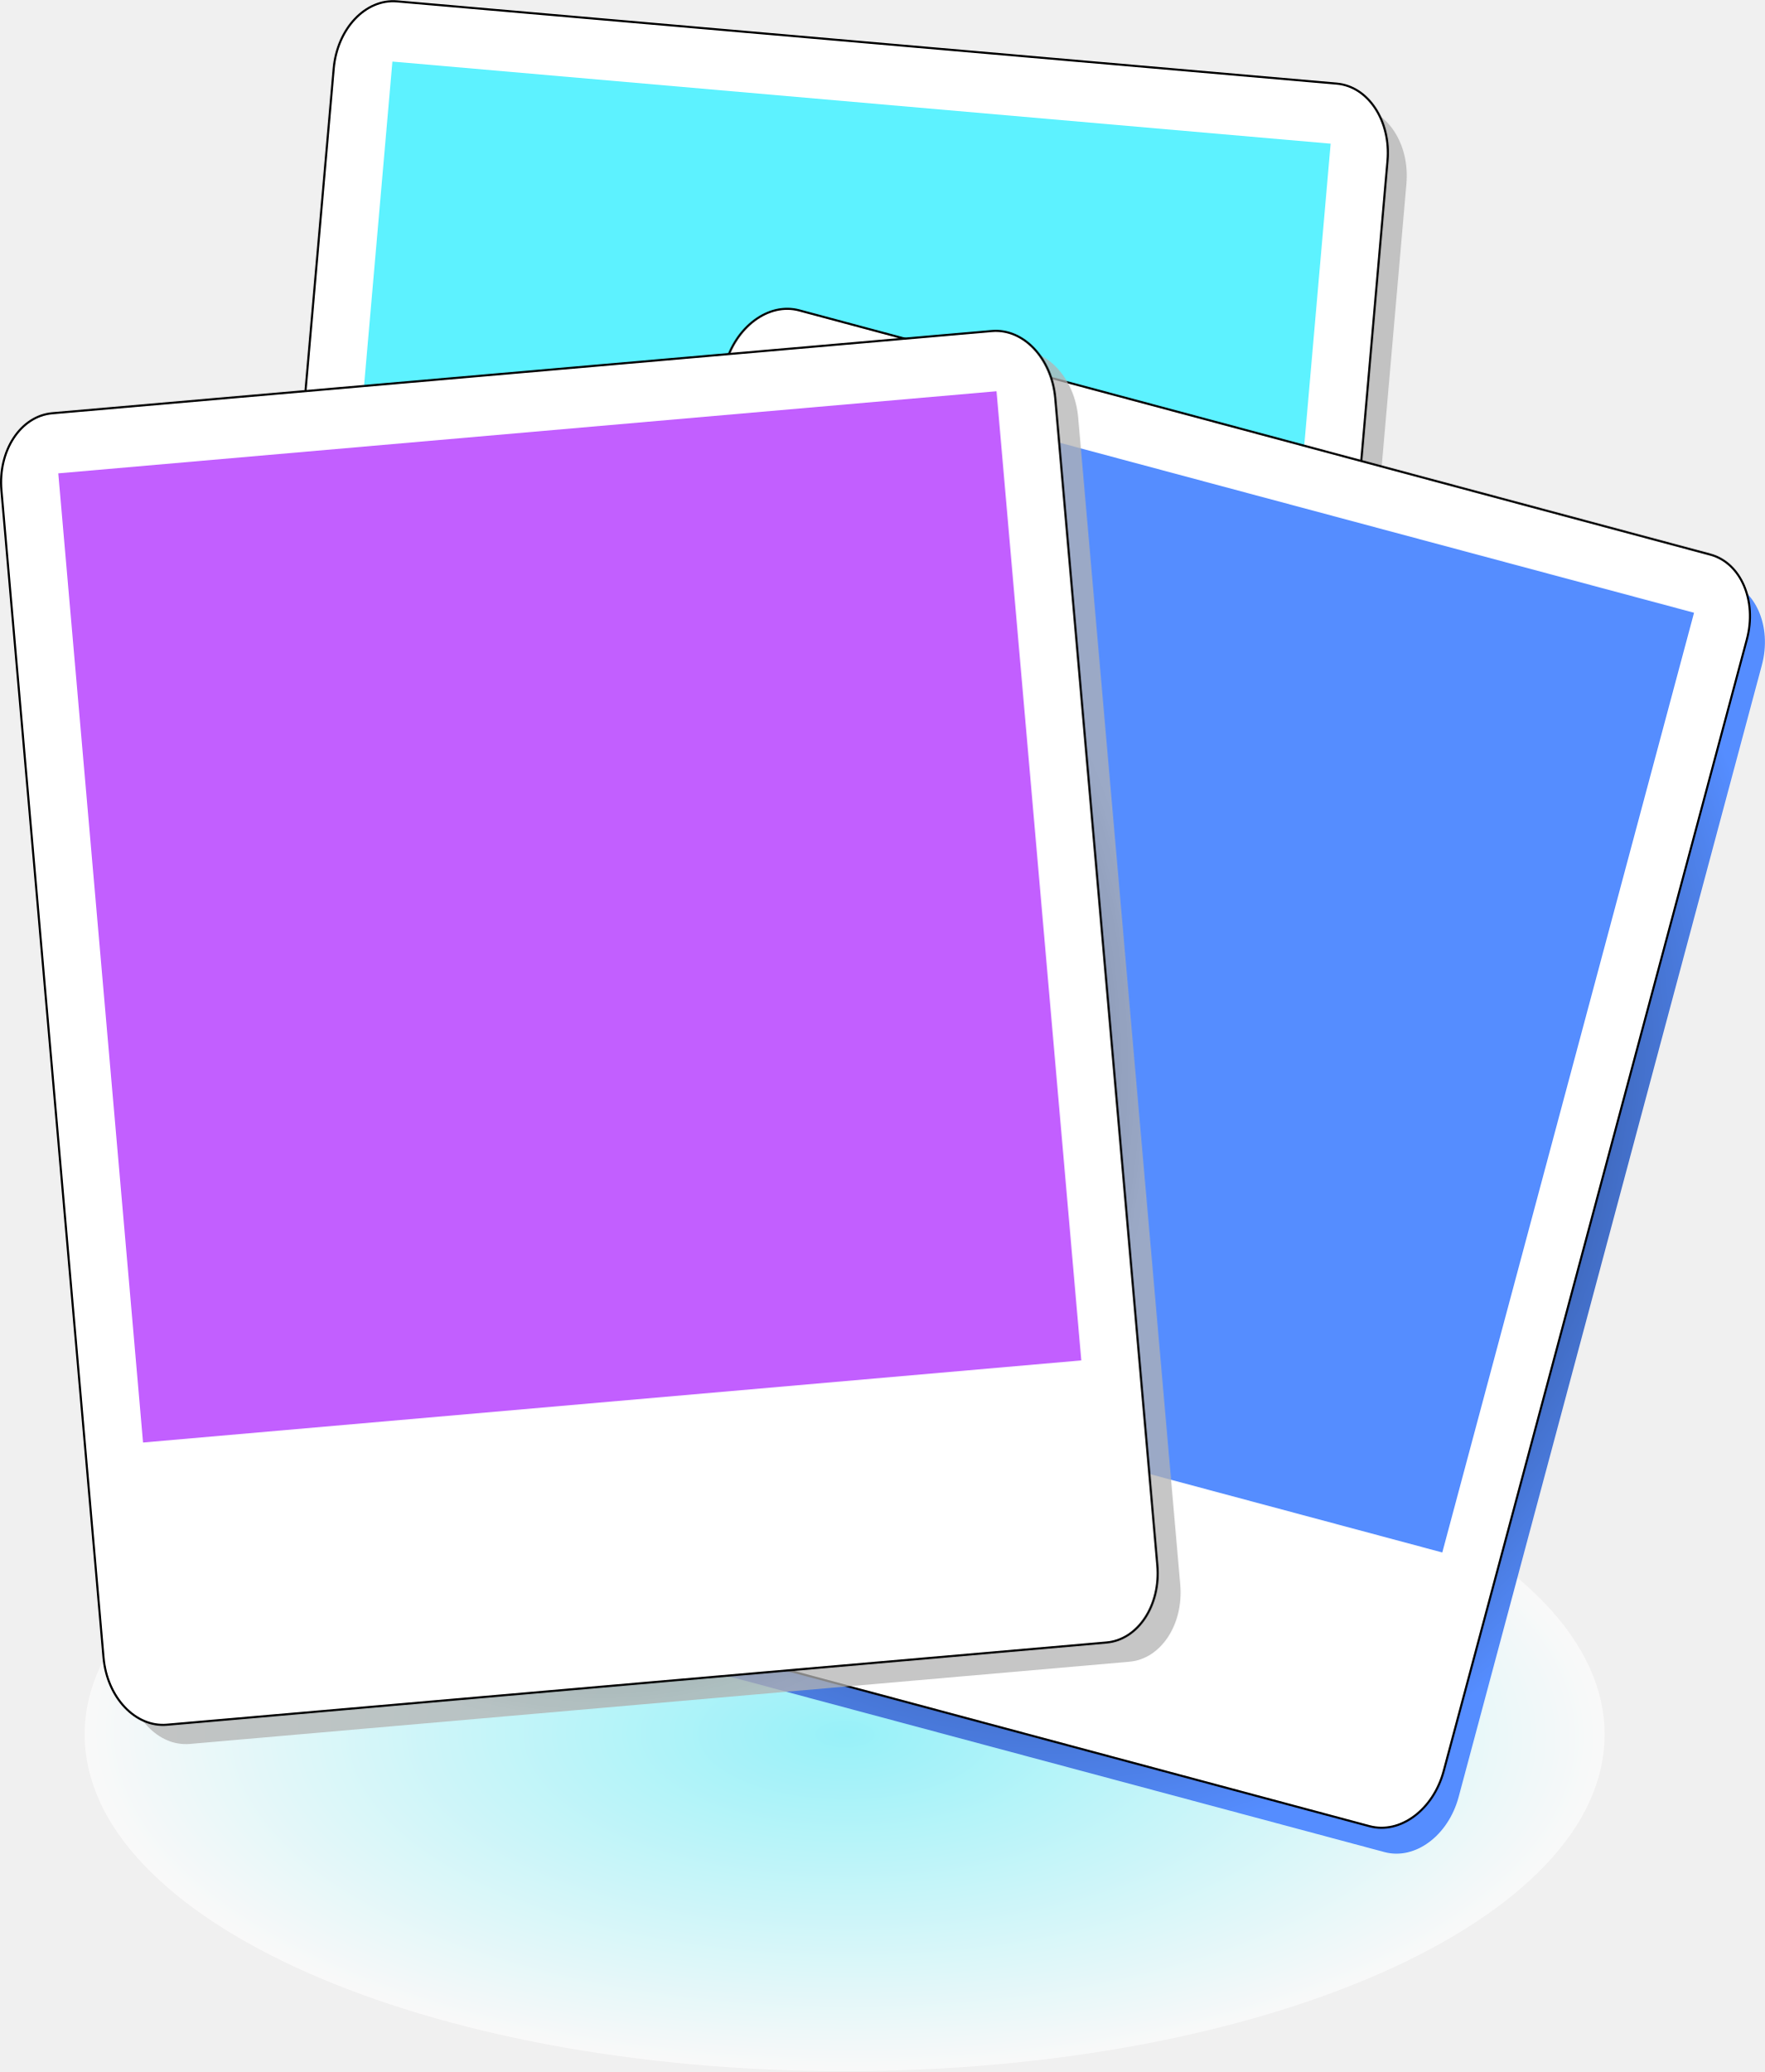
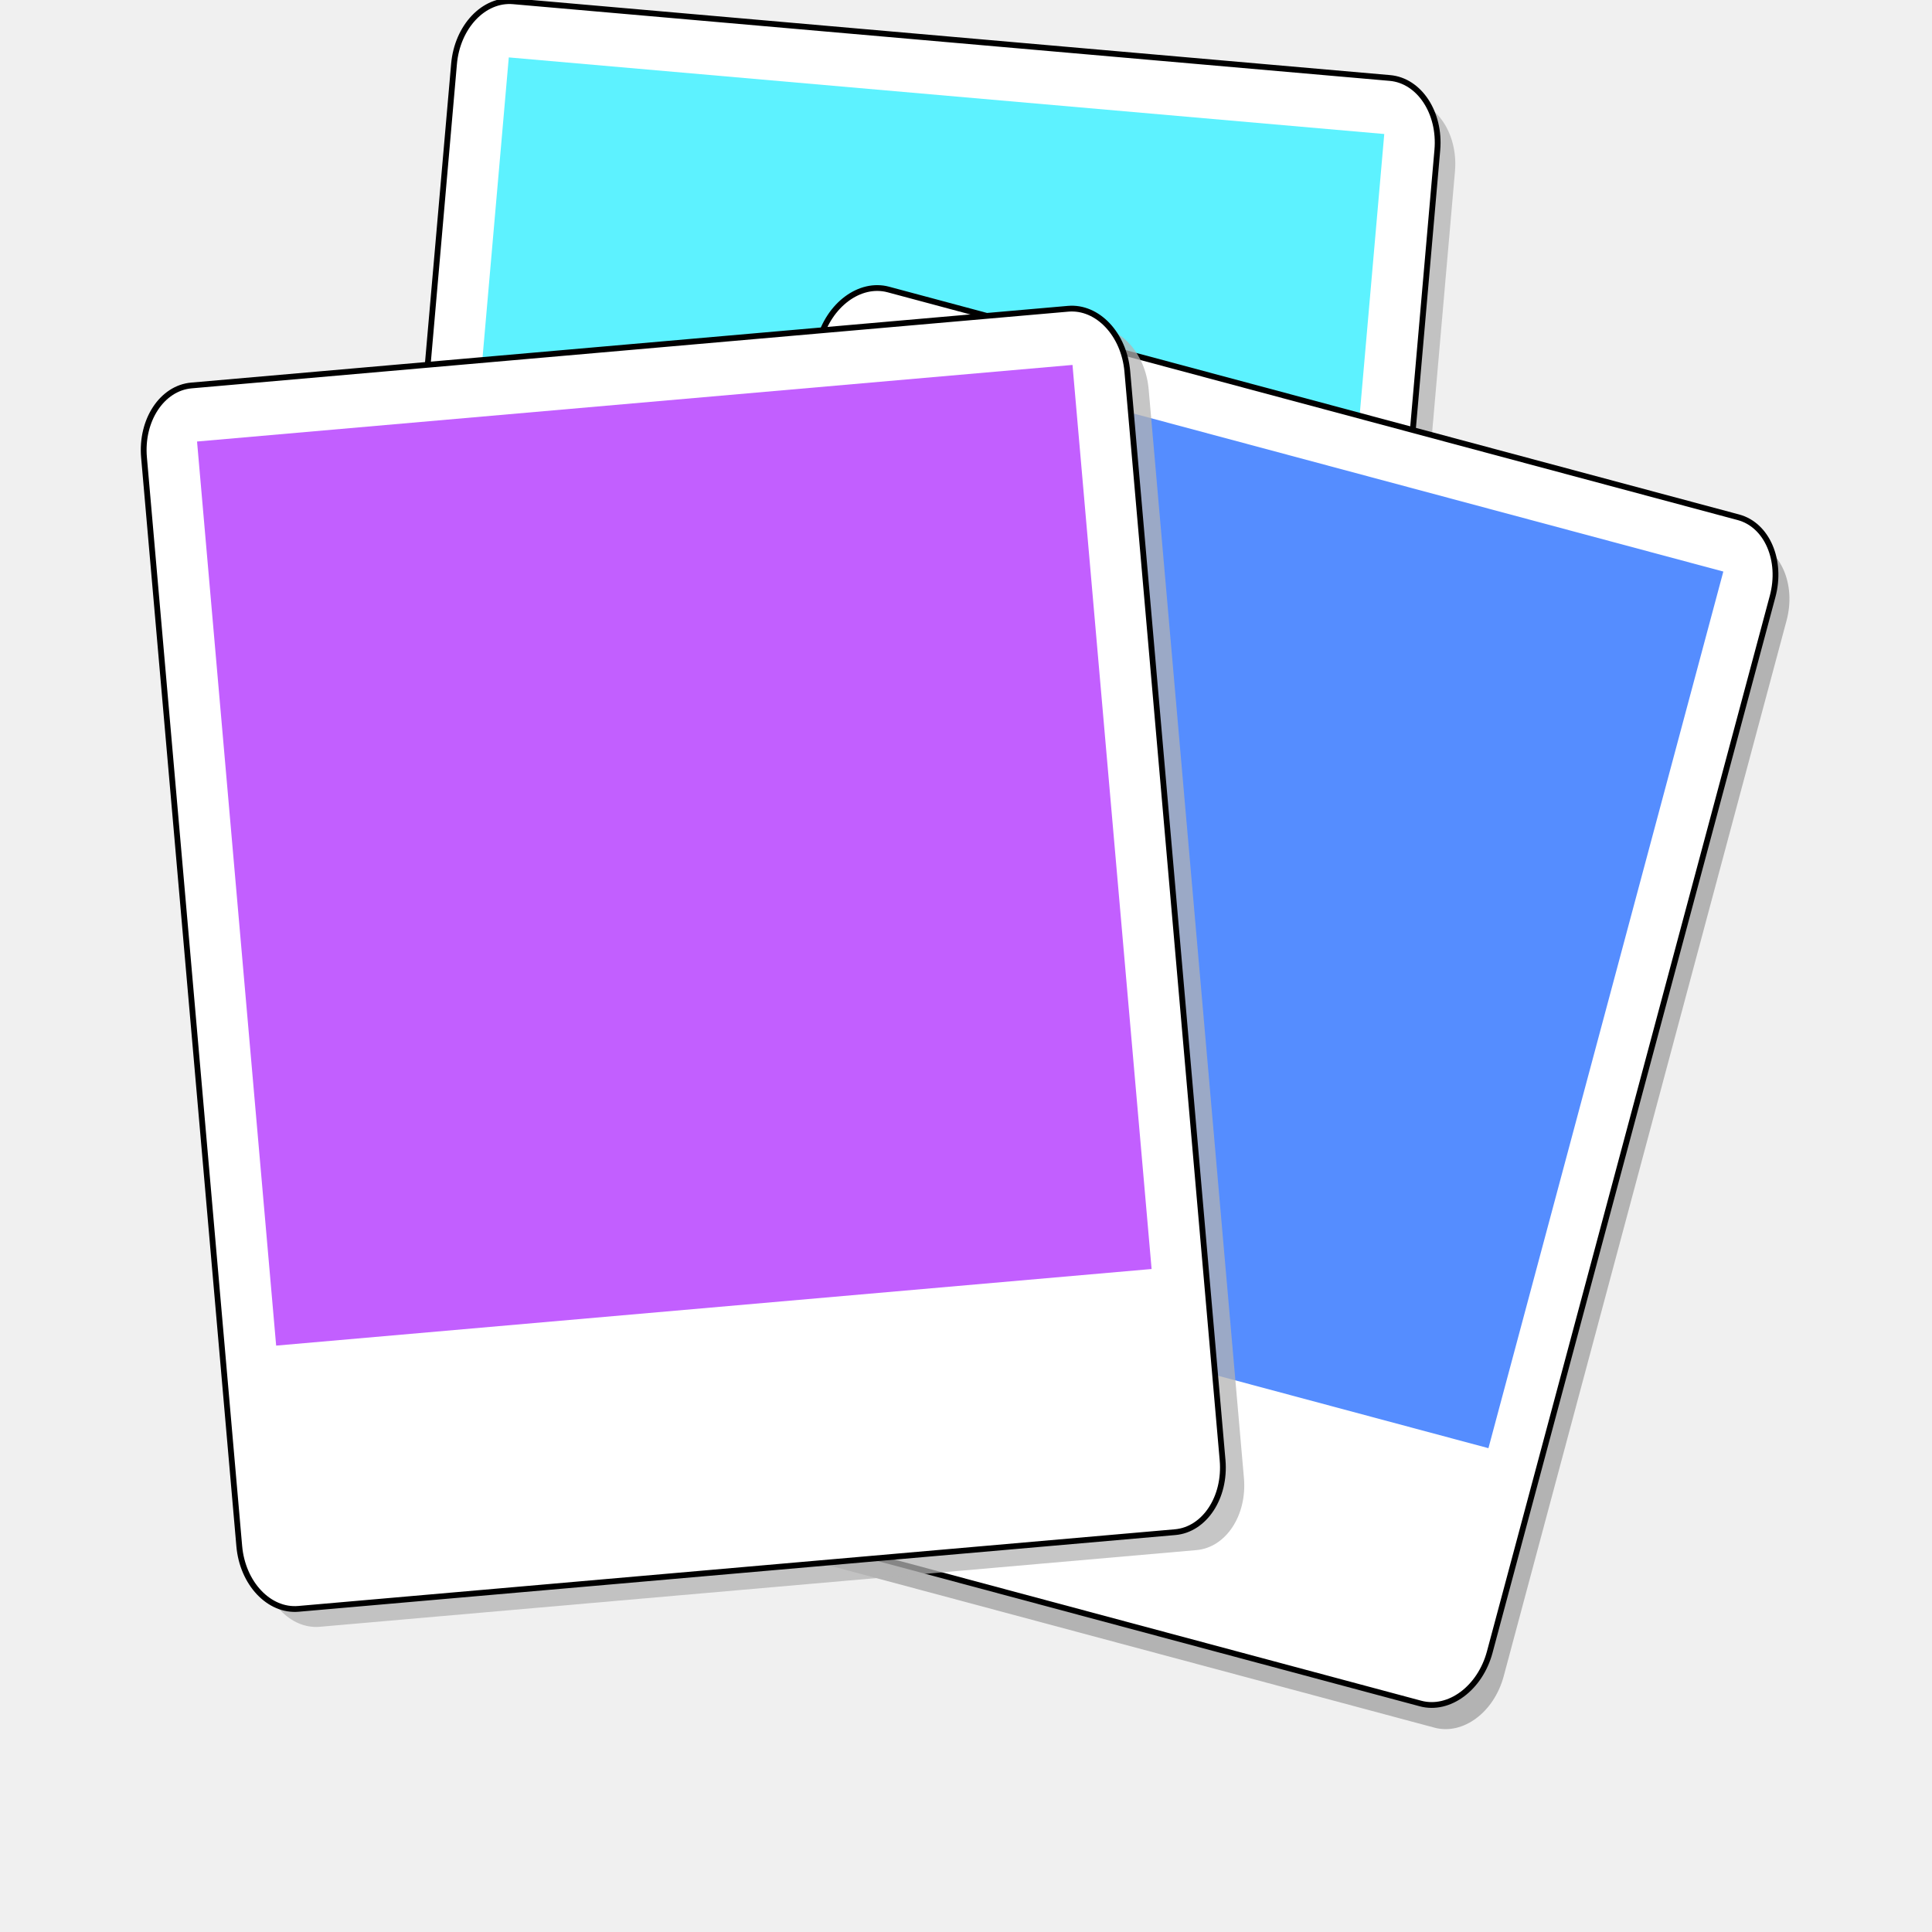
- <svg xmlns="http://www.w3.org/2000/svg" xmlns:xlink="http://www.w3.org/1999/xlink" id="svg2865" viewBox="0 0 500.11 586.78" version="1.0">
-   <defs id="defs2867">
-     <linearGradient id="linearGradient3442">
-       <stop id="stop3444" offset="0" />
-       <stop id="stop3446" stop-color="#b3b3b3" offset="1" />
-     </linearGradient>
-     <radialGradient id="radialGradient8257" gradientUnits="userSpaceOnUse" cy="541.23" cx="2000.1" gradientTransform="matrix(-7.4522e-8 .27597 -.62317 -.0022047 671.63 -59.371)" r="345.61">
-       <stop id="stop3338" stop-color="rgb(93, 242, 255)" offset="0" />
-       <stop id="stop3340" stop-color="#fff" offset="1" />
-     </radialGradient>
-     <radialGradient id="radialGradient8259" xlink:href="#linearGradient3442" gradientUnits="userSpaceOnUse" cy="365.12" cx="2002.1" gradientTransform="matrix(.011179 .77174 -.64956 .0094086 1800 -2956.6)" r="250.31" />
-     <radialGradient id="radialGradient8261" gradientUnits="userSpaceOnUse" cy="297.49" cx="2e3" gradientTransform="matrix(-4.7828e-7 .71016 -.67316 -4.3725e-7 1789 -2870.4)" r="222.86">
-       <stop id="stop3536" stop-color="rgb(93, 242, 255)" offset="0" />
-       <stop id="stop3538" stop-color="rgb(93, 242, 255)" offset="1" />
-     </radialGradient>
-     <radialGradient id="radialGradient8263" gradientUnits="userSpaceOnUse" cy="365.12" cx="2002.1" gradientTransform="matrix(-.0062739 1.4496 -1.3184 -.0057074 2494.1 -2527.7)" r="250.31">
-       <stop id="stop3389" offset="0" />
-       <stop id="stop3391" stop-color="rgb(85, 141, 255)" offset="1" />
-     </radialGradient>
-     <radialGradient id="radialGradient8265" gradientUnits="userSpaceOnUse" cy="302.64" cx="2000.1" gradientTransform="matrix(-7.9868e-7 1.1859 -1.1241 -7.3017e-7 2340.3 -2069.6)" r="222.86">
-       <stop id="stop3379" stop-color="rgb(85, 141, 255)" offset="0" />
-       <stop id="stop3381" stop-color="rgb(85, 141, 255)" offset="1" />
-     </radialGradient>
-     <radialGradient id="radialGradient8267" xlink:href="#linearGradient3442" gradientUnits="userSpaceOnUse" cy="365.12" cx="2002.1" gradientTransform="matrix(.018667 1.2887 -1.0847 .015712 2319 -2040.2)" r="250.31" />
-     <radialGradient id="radialGradient8269" gradientUnits="userSpaceOnUse" cy="297.49" cx="2e3" gradientTransform="matrix(-7.9868e-7 1.1859 -1.1241 -7.3017e-7 2300.6 -1896.2)" r="222.86">
-       <stop id="stop3466" stop-color="rgb(194, 95, 255)" offset="0" />
-       <stop id="stop3468" stop-color="rgb(194, 95, 255)" offset="1" />
-     </radialGradient>
-   </defs>
+ <svg xmlns="http://www.w3.org/2000/svg" version="1.1" id="svg2865" x="0px" y="0px" width="200px" height="200px" viewBox="0 0 200 200" enable-background="new 0 0 200 200" xml:space="preserve">
  <g id="g8240" transform="translate(-95.001 -.00005135)">
-     <path id="path3594" opacity=".6" d="m549.74 491.41c0 52.67-96.43 95.37-215.38 95.37s-215.38-42.7-215.38-95.37c0-52.68 96.43-95.38 215.38-95.38s215.38 42.7 215.38 95.38z" fill="url(#radialGradient8257)" />
    <g id="g3549" transform="translate(-1075.7 1275.6)">
      <g id="g3540" transform="matrix(.98481 .17365 -.17365 .98481 -302.41 191.87)">
-         <rect id="rect3507" opacity=".75" transform="matrix(.99619 -.087156 .087156 .99619 0 0)" rx="16.254" ry="20.531" height="372.99" width="299.79" y="-1593.7" x="1441.4" fill="url(#radialGradient8259)" />
-         <rect id="rect3509" transform="matrix(.99619 -.087156 .087156 .99619 0 0)" rx="16.254" ry="20.531" height="372.99" width="299.79" stroke="#000" y="-1599.7" x="1435.5" stroke-width=".599" fill="#fff" />
-         <rect id="rect3511" transform="matrix(.99619 -.087156 .087156 .99619 0 0)" rx="0" ry="0" height="275.64" width="266.91" y="-1582.6" x="1451.9" fill="url(#radialGradient8261)" />
+         <radialGradient id="rect3507_1_" cx="4365.985" cy="-1386.704" r="250.31" gradientTransform="matrix(0.0646 0.2538 0.2123 -0.0676 1311.741 -2850.906)" gradientUnits="userSpaceOnUse">
+           <stop offset="0" style="stop-color:#000000" />
+           <stop offset="1" style="stop-color:#B3B3B3" />
+         </radialGradient>
+         <path id="rect3507" opacity="0.75" fill="url(#rect3507_1_)" enable-background="new    " d="M1250.429-1708.209l90.754-7.94     c3.048-0.267,5.792,2.638,6.129,6.488l9.861,112.704c0.337,3.851-1.861,7.187-4.909,7.454l-90.754,7.94     c-3.048,0.268-5.792-2.638-6.129-6.487l-9.86-112.705C1245.182-1704.605,1247.38-1707.942,1250.429-1708.209z" />
+         <path id="rect3509" fill="#FFFFFF" stroke="#000000" stroke-width="0.599" d="M1248.247-1710.071l90.754-7.94     c3.049-0.267,5.792,2.638,6.129,6.488l9.861,112.705c0.337,3.85-1.86,7.186-4.909,7.454l-90.754,7.94     c-3.048,0.267-5.792-2.639-6.128-6.488l-9.861-112.704C1243.001-1706.467,1245.198-1709.804,1248.247-1710.071z" />
+         <radialGradient id="rect3511_1_" cx="4450.084" cy="-1351.389" r="222.861" gradientTransform="matrix(0.0605 0.234 0.2214 -0.0616 1329.365 -2787.838)" gradientUnits="userSpaceOnUse">
+           <stop offset="0" style="stop-color:#5DF2FF" />
+           <stop offset="1" style="stop-color:#5DF2FF" />
+         </radialGradient>
+         <polygon id="rect3511" fill="url(#rect3511_1_)" points="1248.804,-1704.269 1339.432,-1712.198 1347.621,-1618.606      1256.993,-1610.677    " />
      </g>
      <g id="g3517">
        <g id="g3404" transform="matrix(.57843 .15499 -.15499 .57843 377.34 -1493.4)">
-           <rect id="rect3406" rx="27.143" ry="34.286" height="622.86" width="500.62" y="62.362" x="1760" fill="url(#radialGradient8263)" />
-           <rect id="rect3408" rx="27.143" ry="34.286" height="622.86" width="500.62" stroke="#000" y="52.362" x="1750" fill="#fff" />
-           <rect id="rect3410" rx="0" ry="0" height="460.29" width="445.71" y="80.934" x="1777.5" fill="url(#radialGradient8265)" />
+           <radialGradient id="rect3406_1_" cx="6237.623" cy="196.681" r="250.31" gradientTransform="matrix(0.0684 0.2861 0.2603 -0.0755 1133.231 -1643.602)" gradientUnits="userSpaceOnUse">
+             <stop offset="0" style="stop-color:#000000" />
+             <stop offset="1" style="stop-color:#B3B3B3" />
+           </radialGradient>
+           <path id="rect3406" fill="url(#rect3406_1_)" d="M1538.532,20.421l152.13,0c5.109,0,9.251,5.232,9.251,11.686l0.001,188.926      c0,6.453-4.142,11.685-9.252,11.687l-152.13-0.001c-5.11,0-9.251-5.232-9.252-11.688l0.001-188.924      C1529.279,25.653,1533.422,20.421,1538.532,20.421z" />
+           <path id="rect3408" fill="#FFFFFF" stroke="#000000" d="M1535.123,17.013l152.13,0c5.11,0,9.251,5.233,9.251,11.686      l0.001,188.926c0.001,6.454-4.142,11.685-9.252,11.687l-152.13-0.001c-5.109,0-9.251-5.232-9.251-11.686l0-188.926      C1525.872,22.245,1530.013,17.013,1535.123,17.013z" />
+           <radialGradient id="rect3410_1_" cx="6624.891" cy="500.924" r="222.736" gradientTransform="matrix(0.0594 0.2338 0.2216 -0.0626 1106.783 -1415.342)" gradientUnits="userSpaceOnUse">
+             <stop offset="0" style="stop-color:#558DFF" />
+             <stop offset="1" style="stop-color:#558DFF" />
+           </radialGradient>
+           <polygon id="rect3410" fill="url(#rect3410_1_)" points="1535.245,26.751 1687.163,26.751 1687.162,183.638 1535.245,183.638           " />
        </g>
        <g id="g3470" transform="matrix(.59883 0 0 .59883 137.32 -1202.5)">
-           <rect id="rect3385" opacity=".75" transform="matrix(.99619 -.087156 .087156 .99619 0 0)" rx="27.143" ry="34.286" height="622.86" width="500.62" y="235.71" x="1720.2" fill="url(#radialGradient8267)" />
-           <rect id="rect3373" transform="matrix(.99619 -.087156 .087156 .99619 0 0)" rx="27.143" ry="34.286" height="622.86" width="500.62" stroke="#000" y="225.71" x="1710.2" fill="#fff" />
-           <rect id="rect3375" transform="matrix(.99619 -.087156 .087156 .99619 0 0)" rx="0" ry="0" height="460.29" width="445.71" y="254.28" x="1737.7" fill="url(#radialGradient8269)" />
+           <radialGradient id="rect3385_1_" cx="7071.166" cy="921.042" r="250.31" gradientTransform="matrix(0.0267 0.2617 0.2203 -0.0225 1452.154 -1783.228)" gradientUnits="userSpaceOnUse">
+             <stop offset="0" style="stop-color:#000000" />
+             <stop offset="1" style="stop-color:#B3B3B3" />
+           </radialGradient>
+           <path id="rect3385" opacity="0.75" fill="url(#rect3385_1_)" enable-background="new    " d="M1762.453-52.337l151.55-13.259      c5.091-0.445,9.674,4.406,10.235,10.835l16.468,188.205c0.561,6.43-3.108,12.003-8.2,12.449l-151.55,13.258      c-5.09,0.445-9.672-4.406-10.234-10.835l-16.466-188.206C1753.693-46.319,1757.363-51.892,1762.453-52.337z" />
+           <path id="rect3373" fill="#FFFFFF" stroke="#000000" d="M1758.761-55.436l151.55-13.259c5.091-0.445,9.674,4.406,10.235,10.835      l16.468,188.205c0.561,6.43-3.108,12.003-8.2,12.449l-151.55,13.258c-5.09,0.447-9.672-4.406-10.235-10.835l-16.466-188.206      C1750-49.417,1753.67-54.99,1758.761-55.436z" />
+           <radialGradient id="rect3375_1_" cx="7223.743" cy="1021.003" r="222.861" gradientTransform="matrix(0.0211 0.2411 0.2286 -0.02 1458.133 -1698.818)" gradientUnits="userSpaceOnUse">
+             <stop offset="0" style="stop-color:#C25FFF" />
+             <stop offset="1" style="stop-color:#C25FFF" />
+           </radialGradient>
+           <polygon id="rect3375" fill="url(#rect3375_1_)" points="1759.73,-45.746 1911.069,-58.986 1924.743,97.302 1773.405,110.544           " />
        </g>
      </g>
    </g>
  </g>
</svg>
